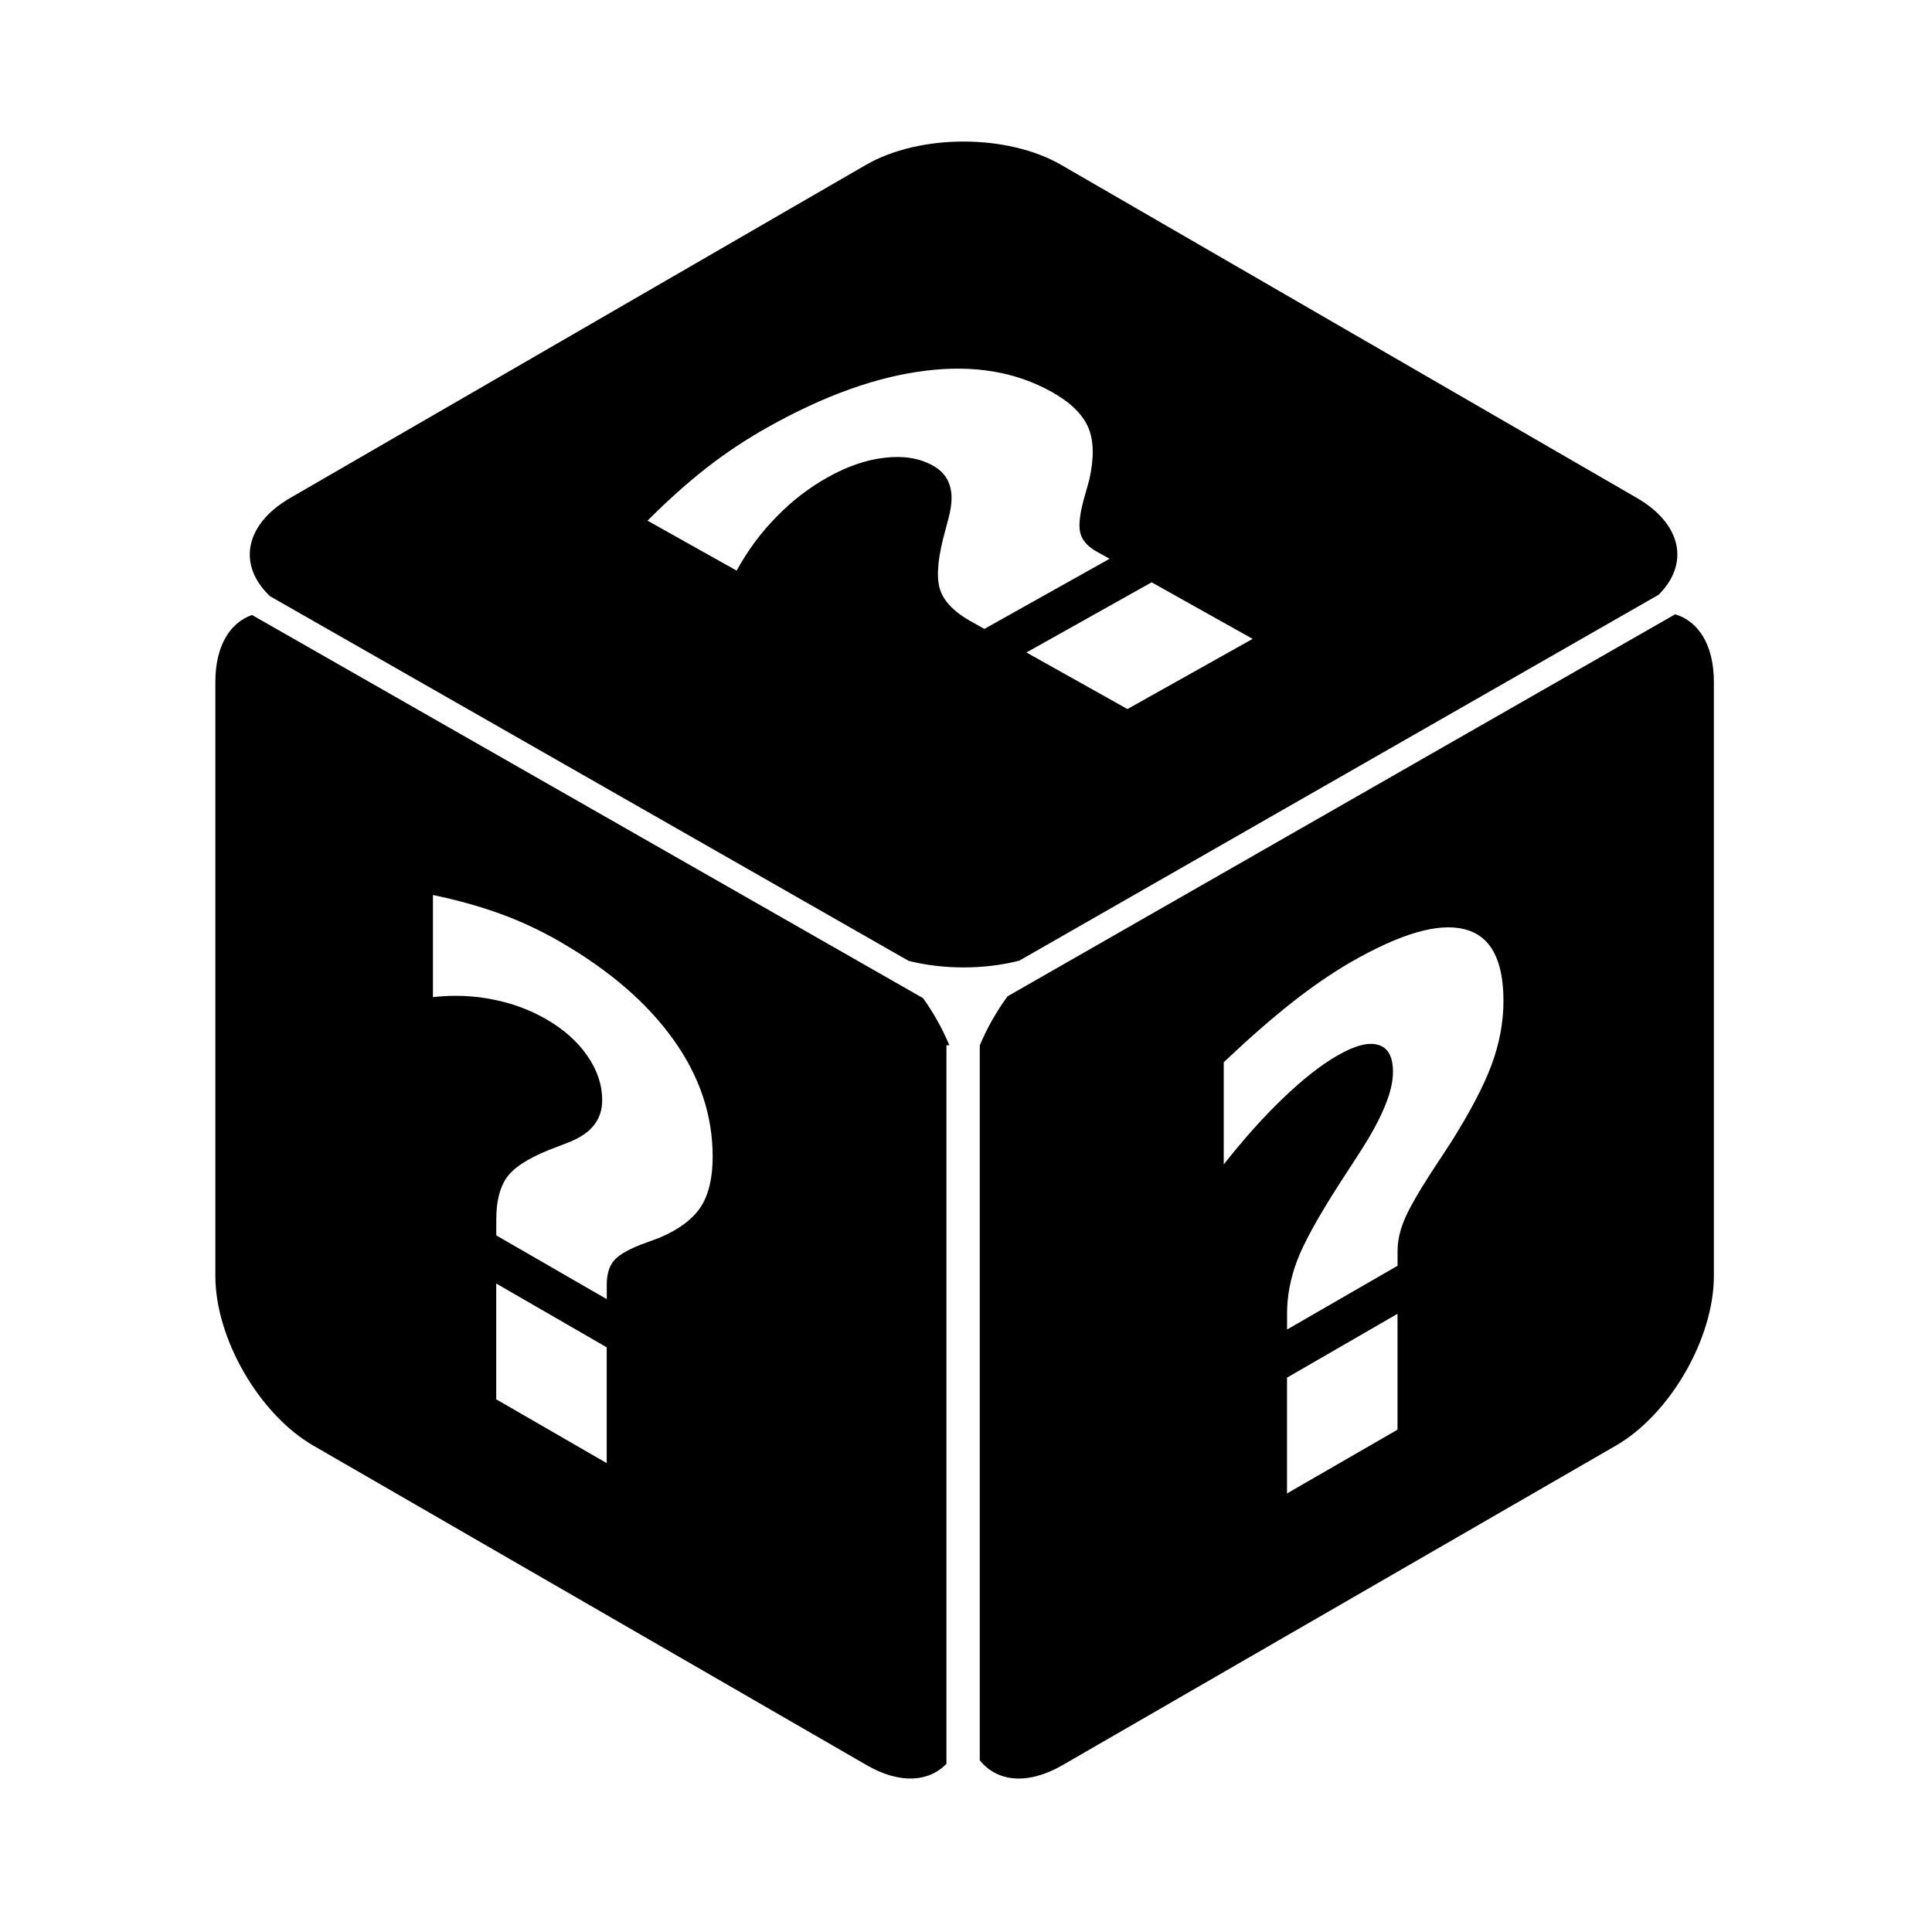
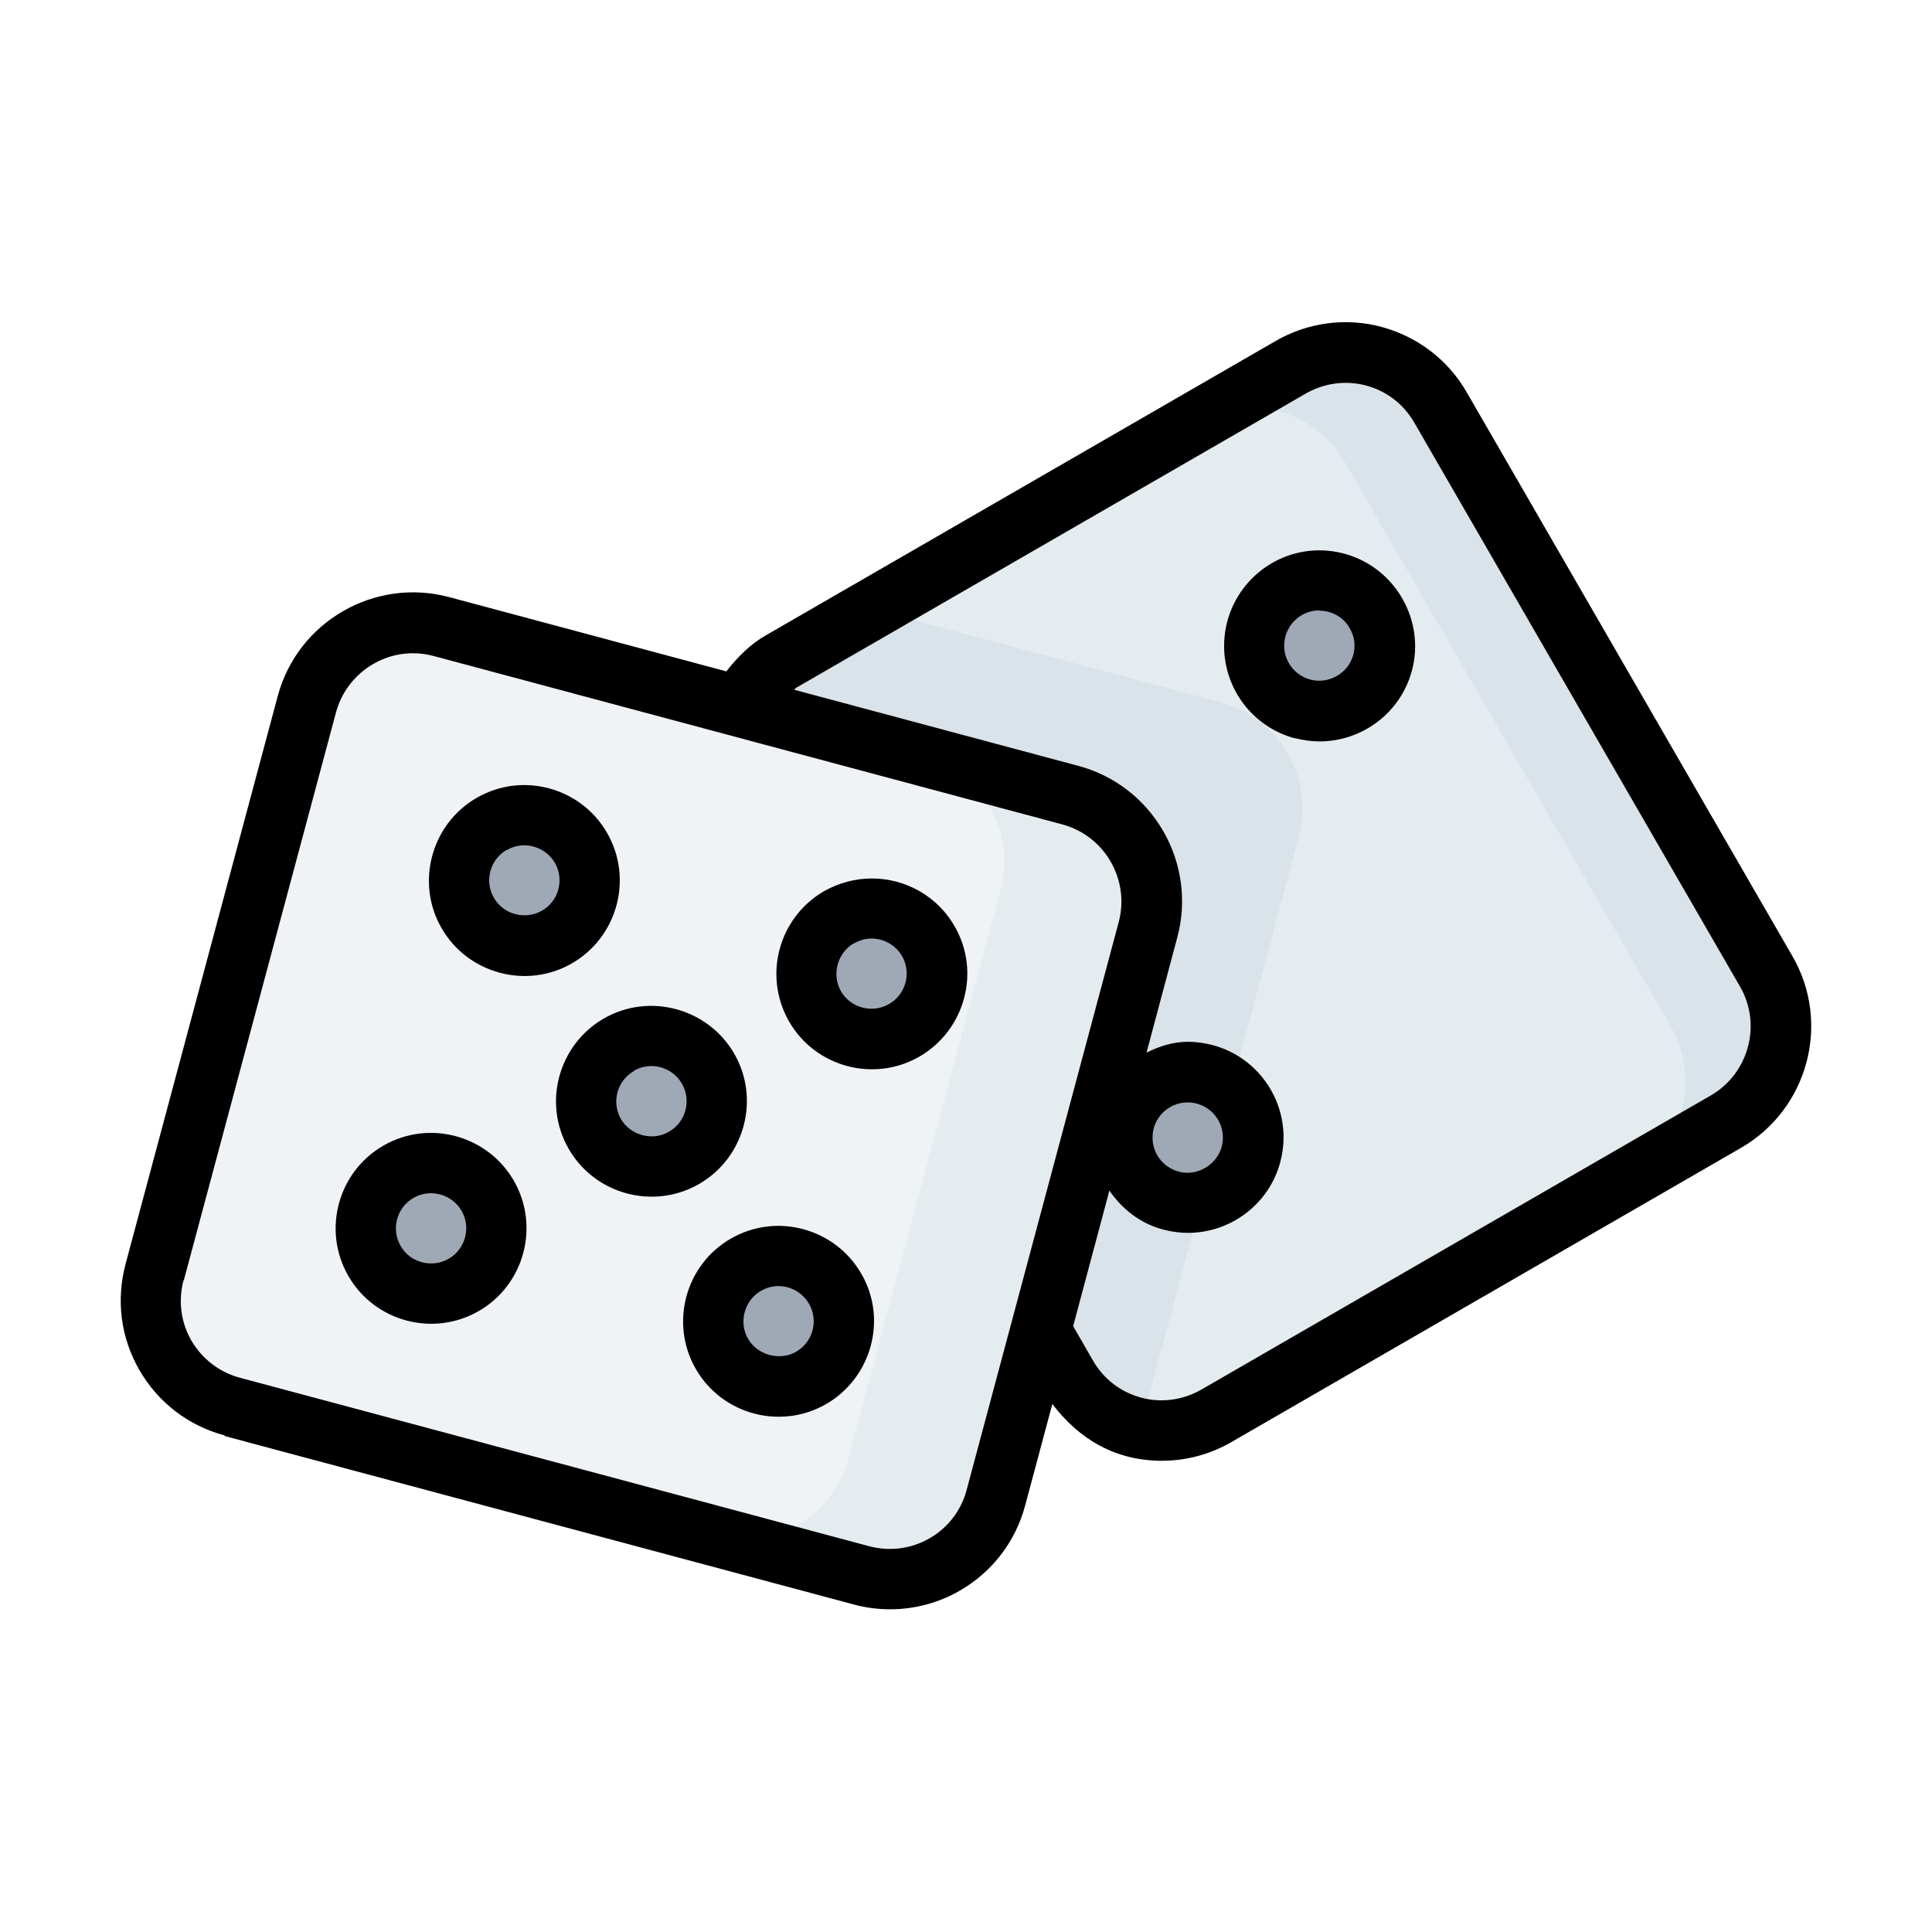
- <svg xmlns="http://www.w3.org/2000/svg" fill="#000000" width="800px" height="800px" viewBox="0 0 32 32" version="1.1">
-   <path d="M15.676 17.312h0.048c-0.114-0.273-0.263-0.539-0.436-0.78l-11.114-6.346c-0.37 0.13-0.607 0.519-0.607 1.109v9.84c0 1.034 0.726 2.291 1.621 2.808l9.168 5.294c0.544 0.314 1.026 0.282 1.32-0.023v-11.902h-0zM10.049 24.234l-1.83-1.057v-1.918l1.83 1.057v1.918zM11.605 19.993c-0.132 0.2-0.357 0.369-0.674 0.505l-0.324 0.12c-0.23 0.090-0.38 0.183-0.451 0.278-0.071 0.092-0.106 0.219-0.106 0.38v0.242l-1.83-1.056v-0.264c0-0.294 0.056-0.523 0.167-0.685 0.111-0.165 0.346-0.321 0.705-0.466l0.324-0.125c0.193-0.076 0.333-0.171 0.421-0.285 0.091-0.113 0.137-0.251 0.137-0.417 0-0.251-0.081-0.494-0.243-0.728-0.162-0.237-0.389-0.44-0.679-0.608-0.274-0.158-0.569-0.268-0.887-0.329-0.318-0.065-0.649-0.078-0.994-0.040v-1.691c0.409 0.085 0.782 0.19 1.12 0.313s0.664 0.276 0.978 0.457c0.825 0.476 1.453 1.019 1.886 1.627 0.433 0.605 0.649 1.251 0.649 1.937 0 0.352-0.066 0.63-0.198 0.834zM27.111 8.247l-9.531-5.514c-0.895-0.518-2.346-0.518-3.241 0l-9.531 5.514c-0.763 0.442-0.875 1.117-0.336 1.628l10.578 6.040c0.583 0.146 1.25 0.145 1.832-0.003l10.589-6.060c0.512-0.508 0.392-1.17-0.36-1.605zM16.305 10.417l-0.23-0.129c-0.257-0.144-0.421-0.307-0.492-0.488-0.074-0.183-0.062-0.474 0.037-0.874l0.095-0.359c0.055-0.214 0.061-0.389 0.016-0.525-0.041-0.139-0.133-0.248-0.277-0.329-0.219-0.123-0.482-0.167-0.788-0.133-0.309 0.033-0.628 0.141-0.958 0.326-0.31 0.174-0.592 0.391-0.846 0.653-0.257 0.26-0.477 0.557-0.661 0.892l-1.476-0.827c0.332-0.333 0.658-0.625 0.978-0.875s0.659-0.474 1.015-0.674c0.934-0.524 1.803-0.835 2.607-0.934 0.8-0.101 1.5 0.016 2.098 0.352 0.307 0.172 0.508 0.368 0.603 0.589 0.092 0.219 0.097 0.507 0.016 0.865l-0.1 0.356c-0.066 0.255-0.080 0.438-0.041 0.55 0.035 0.11 0.124 0.205 0.265 0.284l0.212 0.118-2.074 1.162zM18.674 11.744l-1.673-0.937 2.074-1.162 1.673 0.937-2.074 1.162zM27.747 10.174l-11.060 6.329c-0.183 0.25-0.34 0.527-0.459 0.813v11.84c0.287 0.358 0.793 0.414 1.37 0.081l9.168-5.294c0.895-0.517 1.621-1.774 1.621-2.808v-9.84c0-0.608-0.251-1.003-0.641-1.121zM23.147 23.68l-1.83 1.056v-1.918l1.83-1.057v1.918zM24.703 17.643c-0.132 0.353-0.357 0.78-0.674 1.284l-0.324 0.494c-0.23 0.355-0.38 0.622-0.451 0.799-0.071 0.174-0.106 0.342-0.106 0.503v0.242l-1.83 1.056v-0.264c0-0.294 0.056-0.587 0.167-0.878 0.111-0.294 0.346-0.721 0.705-1.279l0.324-0.5c0.193-0.298 0.333-0.555 0.421-0.771 0.091-0.218 0.137-0.409 0.137-0.575 0-0.251-0.081-0.4-0.243-0.447-0.162-0.050-0.389 0.009-0.679 0.177-0.274 0.158-0.569 0.39-0.887 0.695-0.318 0.302-0.649 0.671-0.994 1.107v-1.692c0.409-0.387 0.782-0.714 1.12-0.981s0.664-0.491 0.978-0.673c0.825-0.476 1.453-0.659 1.886-0.55 0.433 0.106 0.649 0.502 0.649 1.188 0 0.352-0.066 0.706-0.198 1.062z" />
+ <svg xmlns="http://www.w3.org/2000/svg" width="800px" height="800px" viewBox="0 0 64 64">
+   <g id="a" />
+   <g id="b" />
+   <g id="c" />
+   <g id="d" />
+   <g id="e" />
+   <g id="f" />
+   <g id="g" />
+   <g id="h" />
+   <g id="i" />
+   <g id="j" />
+   <g id="k" />
+   <g id="l" />
+   <g id="m" />
+   <g id="n" />
+   <g id="o" />
+   <g id="p" />
+   <g id="q" />
+   <g id="r" />
+   <g id="s" />
+   <g id="t" />
+   <g id="u" />
+   <g id="v" />
+   <g id="w" />
+   <g id="x" />
+   <g id="y" />
+   <g id="a`" />
+   <g id="aa" />
+   <g id="ab" />
+   <g id="ac" />
+   <g id="ad" />
+   <g id="ae" />
+   <g id="af" />
+   <g id="ag" />
+   <g id="ah" />
+   <g id="ai" />
+   <g id="aj">
+     <path d="M24.47,23.4c.31-.6,.79-1.12,1.42-1.48l16.87-9.74c1.75-1.01,3.96-.41,4.97,1.33l10.78,18.68c1.01,1.75,.41,3.96-1.33,4.97l-16.87,9.74c-1.75,1.01-3.96,.41-4.97-1.33-1.23-2.13-.12,.04-10.87-22.17Z" fill="#e4ecf0" fill-rule="evenodd" />
+     <path d="M28.9,20.18l-3.01,1.74c-.63,.36-1.11,.88-1.42,1.48,11.39,23.54,10.93,22.27,10.87,22.17,.53,.92,1.39,1.51,2.34,1.73,.12-.23,.22-.49,.3-.75l5.04-18.82c.52-1.95-.63-3.94-2.57-4.46l-11.55-3.09Z" fill="#d9e3e9" fill-rule="evenodd" />
+     <path d="M14.62,20.76l20.84,5.58c1.95,.52,3.1,2.51,2.57,4.46l-5.04,18.82c-.52,1.95-2.51,3.09-4.46,2.57l-20.84-5.58c-1.95-.52-3.09-2.51-2.57-4.46l5.04-18.82c.52-1.95,2.51-3.09,4.46-2.57Z" fill="#f0f3f5" fill-rule="evenodd" />
+     <path d="M45.8,21.96c-.31,1.15-1.5,1.84-2.65,1.53-2.77-.74-1.65-4.92,1.12-4.18,1.16,.31,1.84,1.5,1.53,2.65Z" fill="#9fa9b6" fill-rule="evenodd" />
+     <path d="M41.44,38.24c-.31,1.15-1.5,1.84-2.65,1.53-1.16-.31-1.84-1.5-1.53-2.65,.31-1.15,1.5-1.84,2.65-1.53,1.15,.31,1.84,1.5,1.53,2.65Z" fill="#9fa9b6" fill-rule="evenodd" />
+     <path d="M22.66,38.35c-1.03,.6-2.36,.24-2.96-.79-.6-1.03-.24-2.36,.79-2.96,1.04-.6,2.36-.24,2.96,.79,.6,1.04,.24,2.36-.79,2.96Z" fill="#9fa9b6" fill-rule="evenodd" />
+     <path d="M29.96,34.13c-1.04,.6-2.36,.24-2.96-.79-.6-1.04-.24-2.36,.79-2.96,1.04-.6,2.36-.24,2.96,.79,.6,1.03,.24,2.36-.79,2.96Z" fill="#9fa9b6" fill-rule="evenodd" />
+     <path d="M15.36,42.56c-1.04,.6-2.36,.24-2.96-.79-.6-1.04-.24-2.36,.79-2.96,1.03-.6,2.36-.24,2.96,.79,.6,1.03,.24,2.36-.79,2.96Z" fill="#9fa9b6" fill-rule="evenodd" />
+     <path d="M23.92,44.86c-.6-1.04-.24-2.36,.79-2.96,1.03-.6,2.36-.24,2.96,.79,.6,1.03,.24,2.36-.79,2.96-1.04,.6-2.36,.24-2.96-.79Z" fill="#9fa9b6" fill-rule="evenodd" />
+     <path d="M15.49,30.25c-.6-1.04-.24-2.36,.79-2.96,1.03-.6,2.36-.24,2.96,.79,.6,1.03,.24,2.36-.79,2.96-1.04,.6-2.36,.24-2.96-.79Z" fill="#9fa9b6" fill-rule="evenodd" />
+     <path d="M57.18,37.16c1.75-1.01,2.34-3.23,1.33-4.97l-10.78-18.68c-.69-1.2-1.96-1.86-3.25-1.82-.59,.02-1.18,.17-1.73,.49l-2.79,1.61c1.68-.73,3.66-.1,4.59,1.52l10.79,18.68c1.01,1.75,.41,3.97-1.33,4.97l3.17-1.8Z" fill="#d9e3e9" fill-rule="evenodd" />
+     <path d="M30.57,25.03c1.95,.52,3.09,2.51,2.57,4.46l-5.04,18.82c-.52,1.94-2.49,3.09-4.43,2.58l4.87,1.3c1.95,.52,3.93-.62,4.46-2.57l5.04-18.81c.52-1.95-.63-3.94-2.57-4.46l-4.89-1.31Z" fill="#e4ecf0" fill-rule="evenodd" />
+     <path d="M7.44,47.57l20.84,5.58c.4,.11,.81,.16,1.21,.16,.8,0,1.6-.21,2.31-.62,1.07-.62,1.84-1.62,2.16-2.82l.9-3.36c.9,1.18,2.1,1.88,3.63,1.88,.8,0,1.6-.21,2.32-.63l16.87-9.74c2.21-1.28,2.98-4.12,1.7-6.34l-10.79-18.68c-.62-1.08-1.62-1.84-2.82-2.17-1.19-.32-2.45-.15-3.52,.47l-16.87,9.74c-.53,.3-.95,.73-1.32,1.2l-9.18-2.46c-2.47-.66-5.02,.81-5.68,3.28l-5.04,18.81c-.32,1.2-.16,2.45,.46,3.52,.62,1.07,1.62,1.84,2.82,2.16ZM26.38,22.78l16.87-9.74c.61-.35,1.32-.45,2-.27,.68,.18,1.25,.62,1.6,1.23l10.79,18.68c.73,1.26,.29,2.88-.97,3.61l-16.87,9.74c-1.26,.73-2.87,.31-3.6-.97l-.65-1.13,1.2-4.49c.42,.61,1.02,1.09,1.78,1.29,.27,.07,.54,.11,.82,.11,1.43,0,2.69-.96,3.06-2.34h0c.07-.27,.11-.54,.11-.82,0-1.43-.96-2.69-2.35-3.06-.27-.07-.54-.11-.82-.11-.49,0-.95,.15-1.37,.36l1.02-3.82c.66-2.47-.81-5.02-3.28-5.68l-9.41-2.52s.04-.05,.07-.07Zm11.8,14.9c0-.77,.73-1.32,1.47-1.12,.6,.16,.99,.78,.82,1.43-.17,.6-.81,.99-1.43,.82-.51-.14-.86-.6-.86-1.12ZM6.09,42.41l5.04-18.81c.32-1.18,1.39-1.96,2.55-1.96,.23,0,.46,.03,.68,.09l20.83,5.58c1.41,.38,2.24,1.83,1.87,3.23l-5.04,18.82c-.18,.68-.62,1.25-1.23,1.6-.61,.35-1.32,.44-2,.26l-20.84-5.58c-.68-.18-1.25-.62-1.61-1.23-.35-.61-.44-1.32-.26-2Z" />
+     <path d="M42.89,24.45c.27,.07,.55,.11,.82,.11,1.4,0,2.68-.93,3.06-2.34,.22-.81,.1-1.67-.32-2.4-.42-.73-1.11-1.26-1.92-1.48-.27-.07-.54-.11-.82-.11-1.73,0-3.16,1.41-3.16,3.17,0,1.43,.96,2.69,2.35,3.06Zm.82-4.22c.1,0,.2,.01,.3,.04,.3,.08,.55,.27,.7,.54,.16,.27,.2,.58,.12,.88-.16,.61-.82,.99-1.43,.82-.51-.14-.86-.6-.86-1.12,0-.65,.53-1.17,1.16-1.17Z" />
+     <path d="M18.84,38.06c.87,1.51,2.81,2.03,4.32,1.16,1.51-.87,2.03-2.82,1.16-4.32-.87-1.5-2.81-2.03-4.32-1.16-1.49,.86-2.04,2.79-1.16,4.32Zm2.16-2.59c.55-.32,1.27-.13,1.59,.43,.32,.55,.13,1.27-.43,1.59-.54,.32-1.28,.12-1.59-.42-.32-.56-.13-1.27,.43-1.59Z" />
+     <path d="M30.46,35c1.5-.87,2.04-2.81,1.16-4.32-.56-.98-1.61-1.58-2.74-1.58-.55,0-1.1,.15-1.58,.42-1.49,.86-2.04,2.78-1.16,4.32,.87,1.51,2.81,2.03,4.32,1.16Zm-2.17-3.75c.18-.1,.38-.16,.58-.16,.41,0,.8,.22,1.01,.58,.32,.55,.13,1.27-.43,1.59h0c-.55,.32-1.27,.13-1.59-.42-.32-.56-.12-1.27,.42-1.59Z" />
+     <path d="M15.86,43.43c1.51-.87,2.03-2.81,1.16-4.32-.86-1.49-2.79-2.04-4.32-1.16-1.51,.87-2.03,2.81-1.16,4.32,.87,1.51,2.81,2.03,4.32,1.16Zm-2.16-3.75c.56-.32,1.27-.12,1.59,.43,.32,.55,.13,1.27-.43,1.59h0c-.54,.31-1.27,.14-1.59-.43-.32-.55-.13-1.27,.43-1.59Z" />
+     <path d="M24.21,41.03c-1.51,.87-2.03,2.81-1.16,4.32,.87,1.51,2.81,2.03,4.32,1.16,1.5-.87,2.04-2.81,1.16-4.32-.86-1.49-2.79-2.04-4.32-1.16Zm2.16,3.75c-.54,.31-1.28,.11-1.59-.43h0c-.32-.55-.12-1.28,.43-1.59,.57-.33,1.27-.12,1.59,.43,.32,.55,.13,1.27-.43,1.59Z" />
+     <path d="M18.95,31.91c1.49-.86,2.04-2.79,1.16-4.32-.86-1.5-2.8-2.04-4.32-1.16-1.51,.87-2.03,2.82-1.16,4.32,.87,1.51,2.82,2.03,4.32,1.16Zm-2.16-3.75c.56-.33,1.27-.12,1.59,.42,.32,.56,.13,1.27-.43,1.59-.55,.31-1.27,.13-1.59-.43h0c-.32-.55-.13-1.27,.43-1.59Z" />
+   </g>
+   <g id="ak" />
+   <g id="al" />
+   <g id="am" />
+   <g id="an" />
+   <g id="ao" />
+   <g id="ap" />
+   <g id="aq" />
+   <g id="ar" />
+   <g id="as" />
+   <g id="at" />
+   <g id="au" />
+   <g id="av" />
+   <g id="aw" />
+   <g id="ax" />
</svg>
